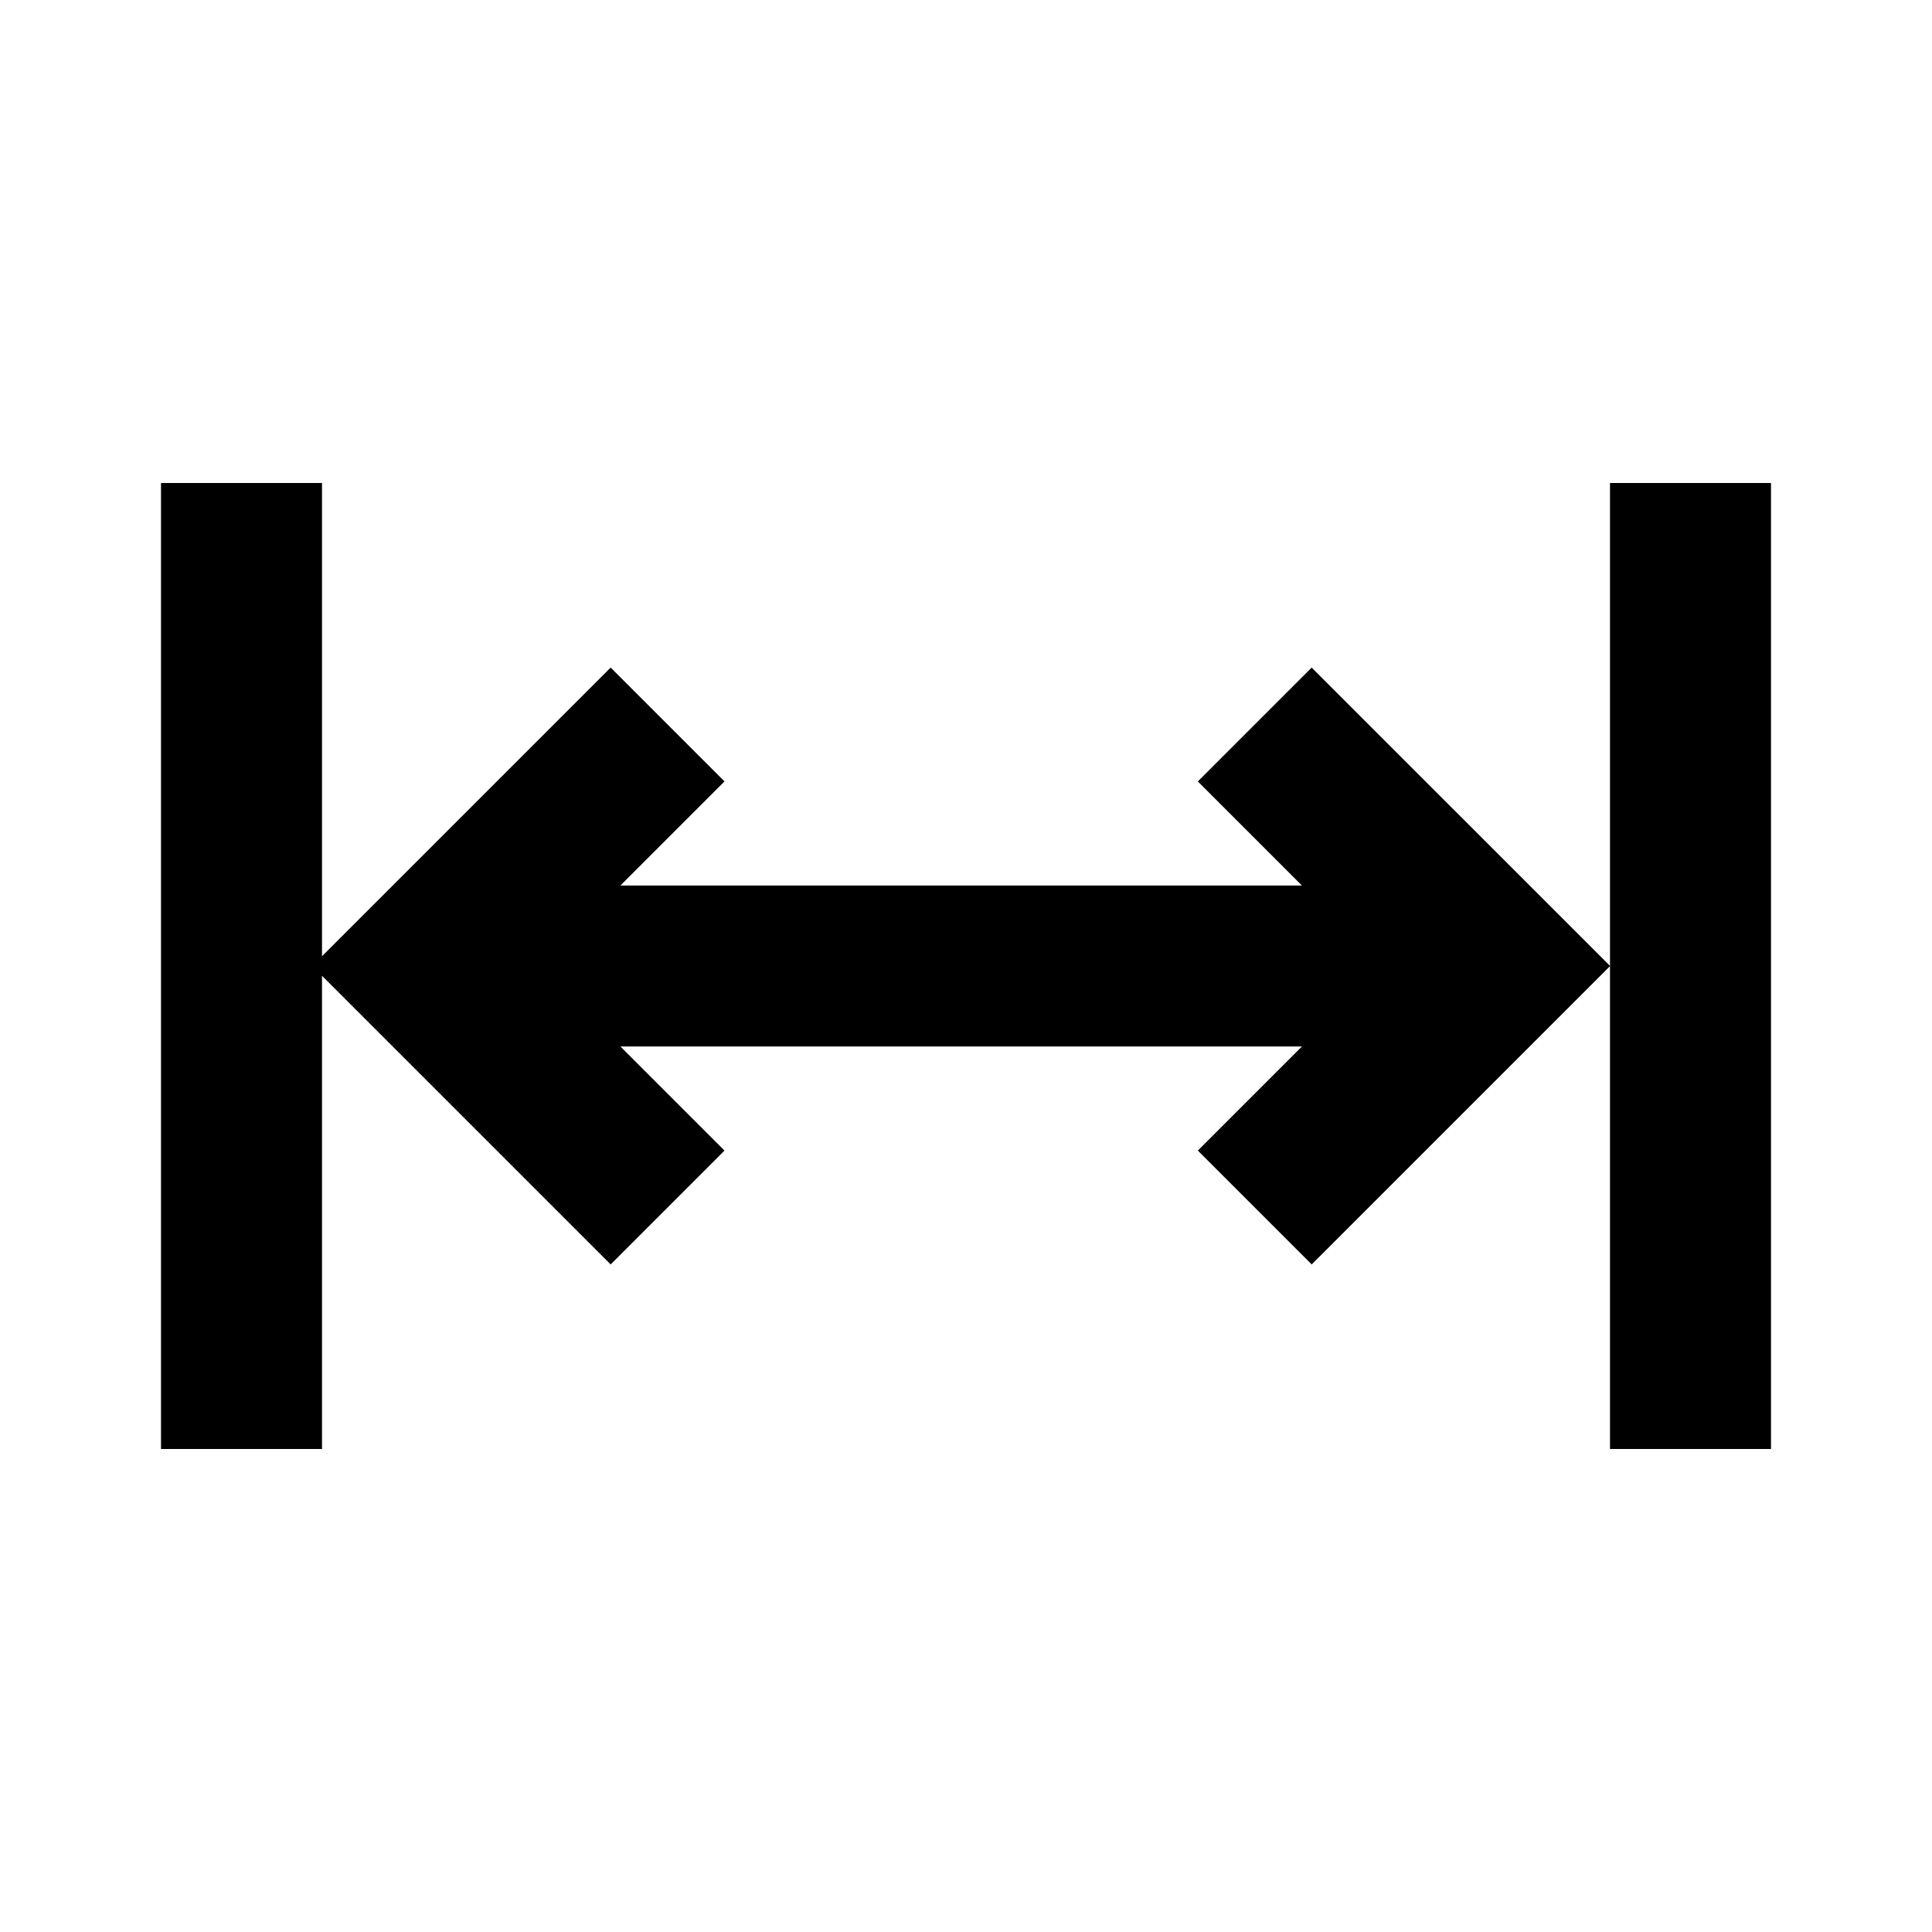
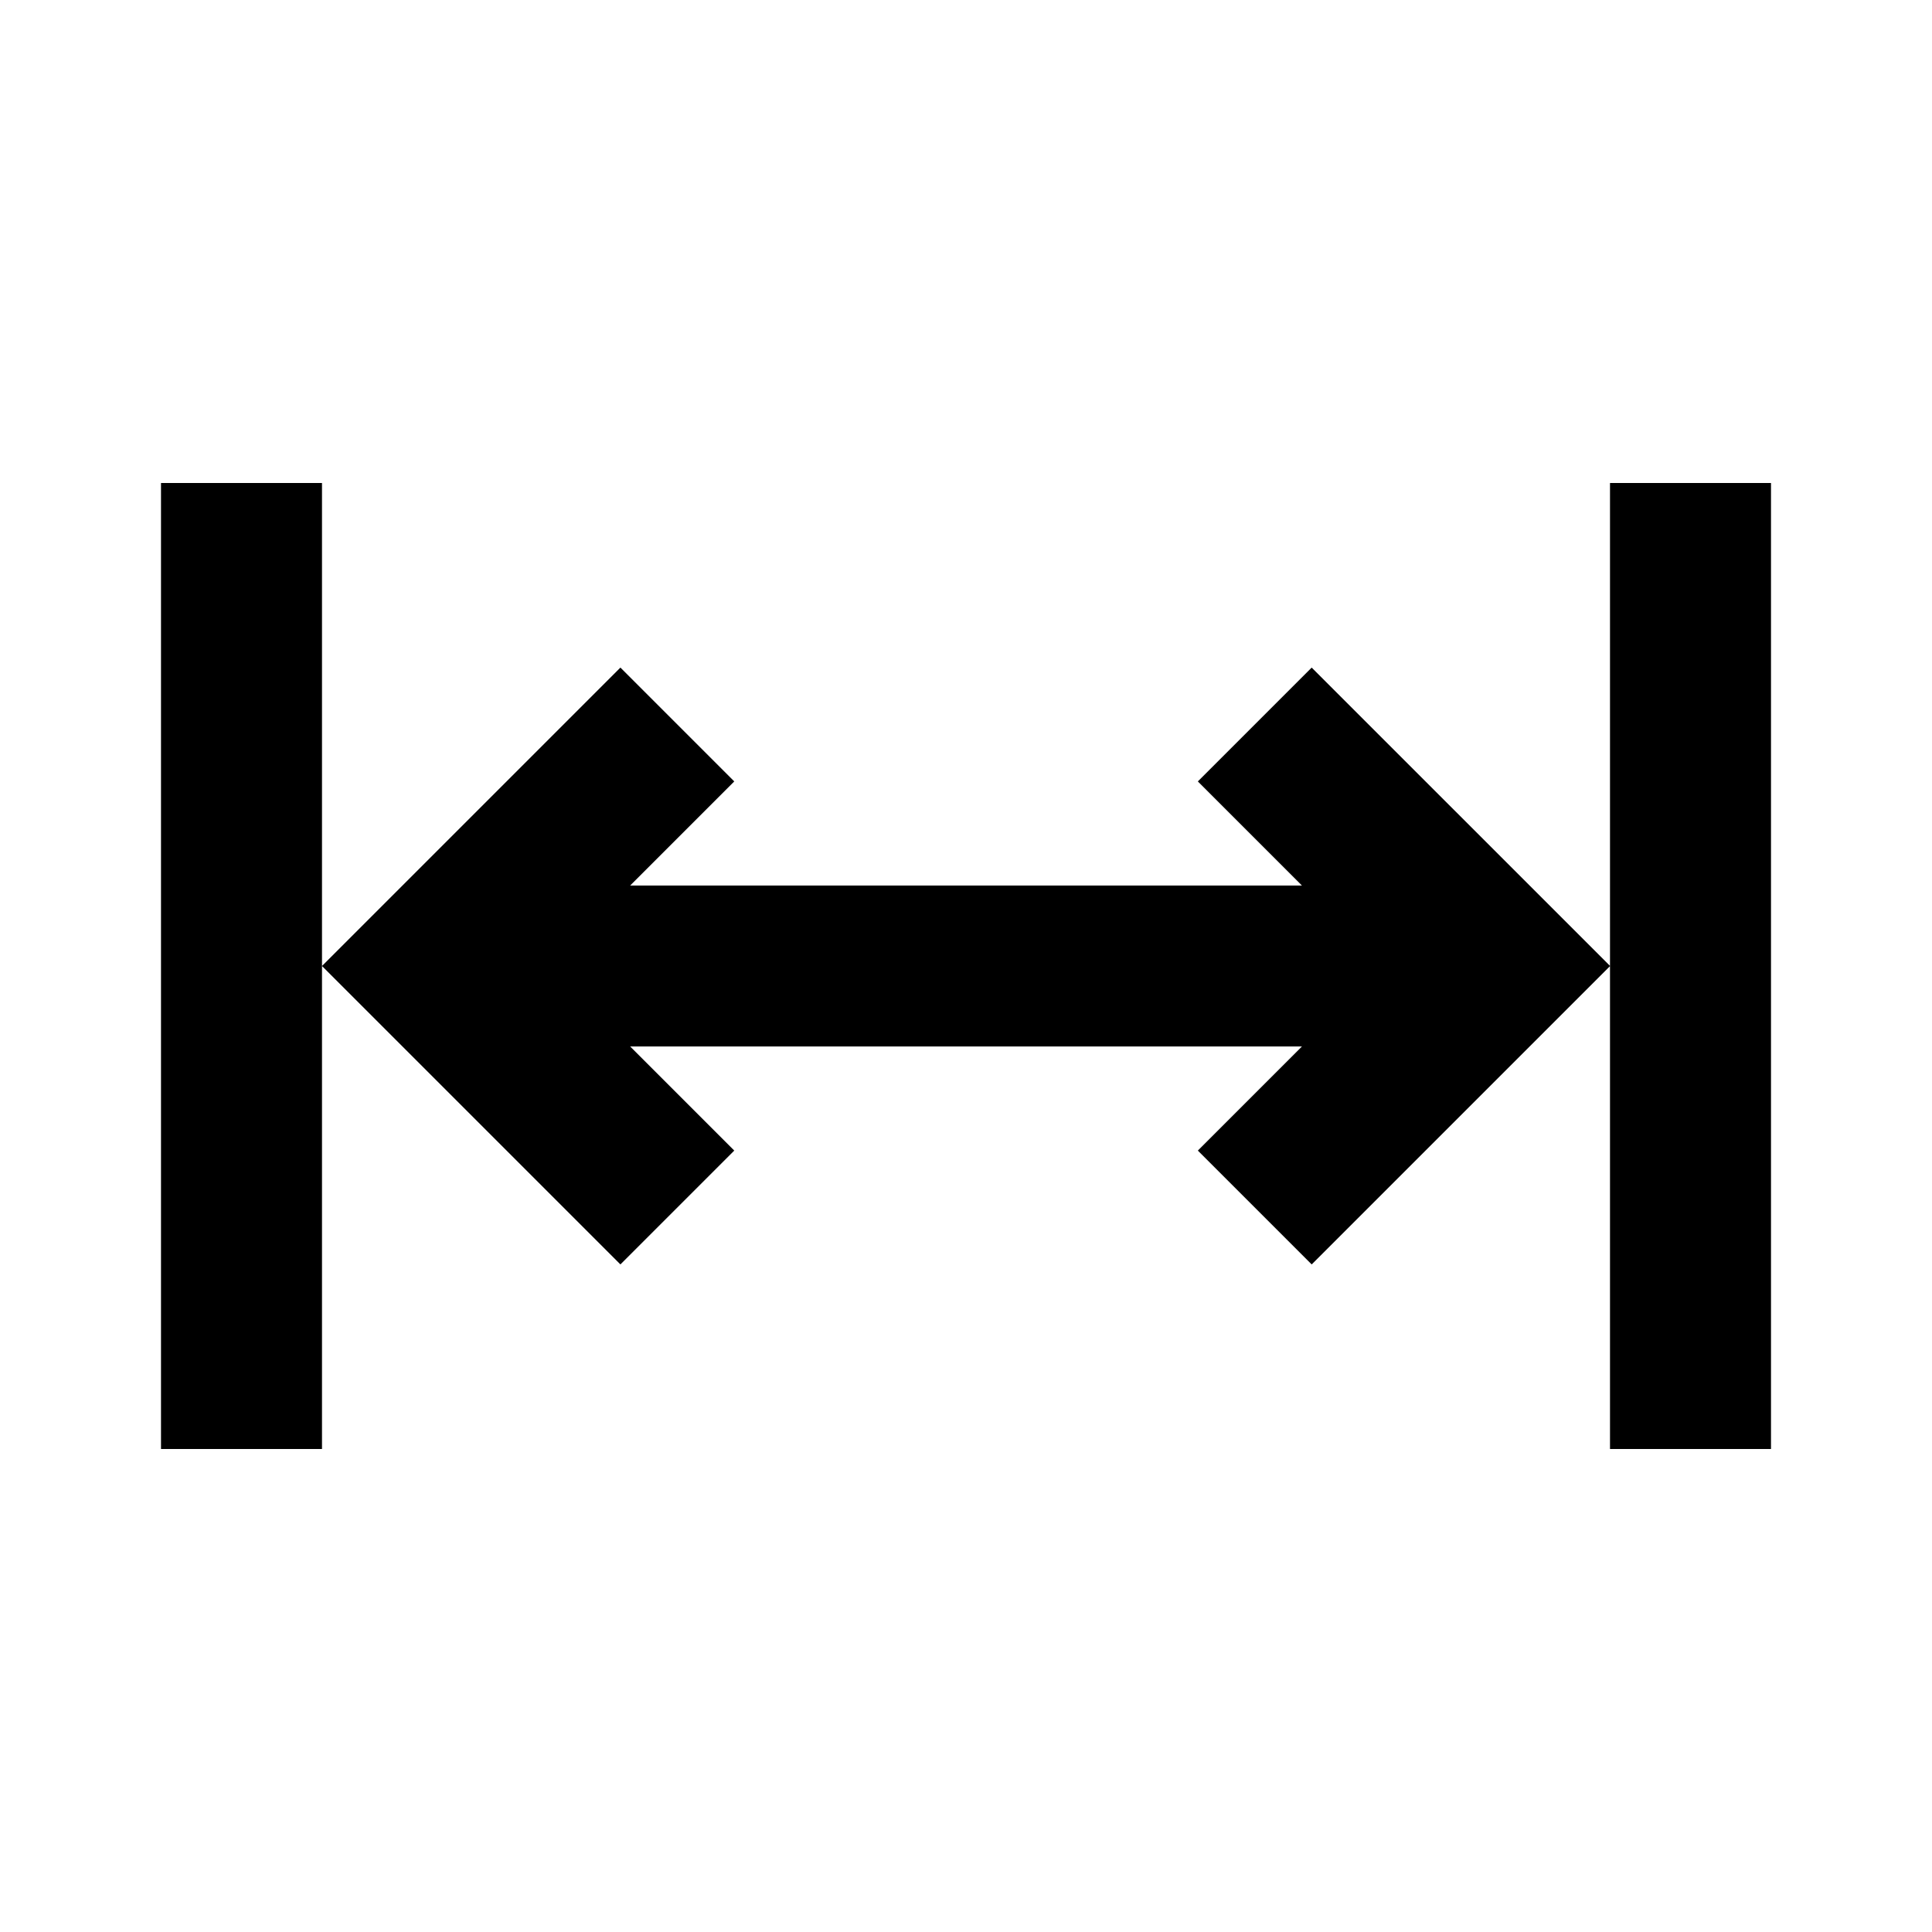
<svg xmlns="http://www.w3.org/2000/svg" width="512" height="512" viewBox="0 0 512 512" fill="none">
-   <path fill-rule="evenodd" clip-rule="evenodd" d="M85.333 128H42.667V384H85.333V258.59L161.83 335.087L192 304.917L164.417 277.333H345.023L317.44 304.917L347.61 335.087L426.667 256.03V384H469.333V128H426.667V255.973L347.61 176.917L317.44 207.087L345.02 234.667H164.42L192 207.087L161.83 176.917L85.333 253.413V128Z" fill="black" />
+   <path fill-rule="evenodd" clip-rule="evenodd" d="M85.333 128H42.667V384H85.333V256L164.418 335.085L194.588 304.915L167.006 277.333H345.023L317.44 304.917L347.61 335.087L426.667 256.03V384H469.333V128H426.667V255.973L347.61 176.917L317.44 207.087L345.02 234.667H167.006L194.588 207.085L164.418 176.915L85.333 255.999V128Z" fill="black" />
</svg>
